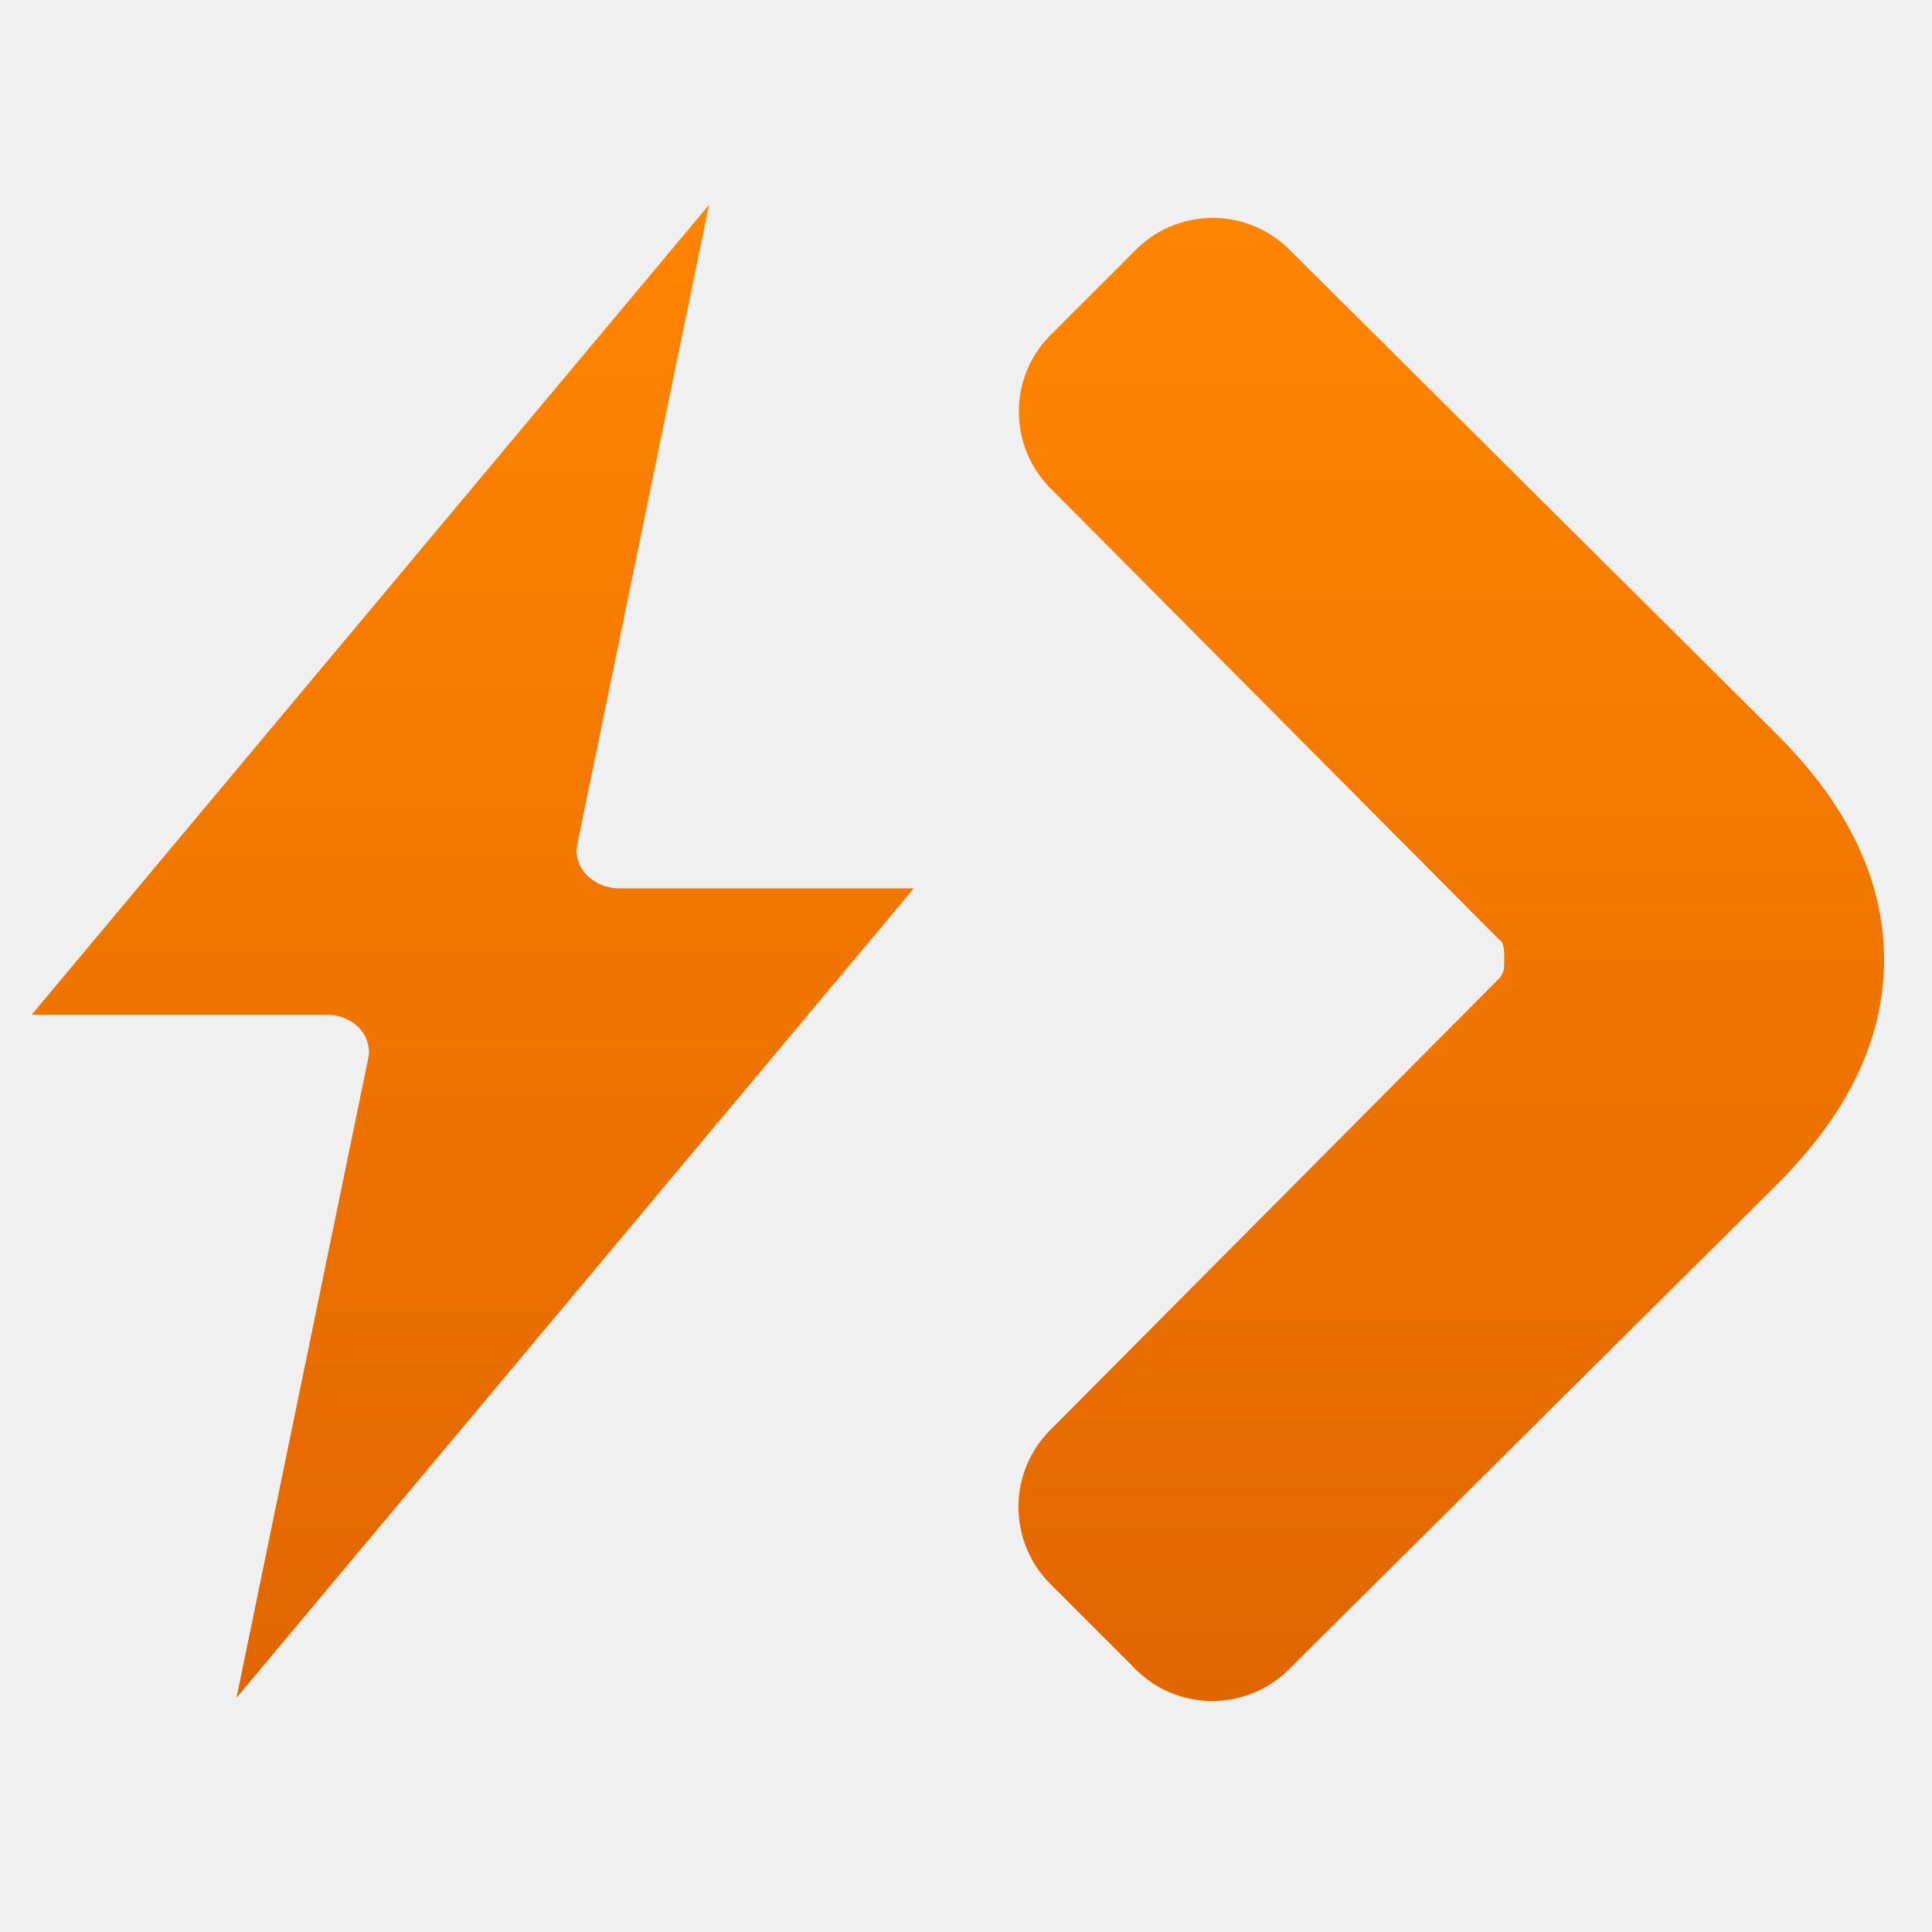
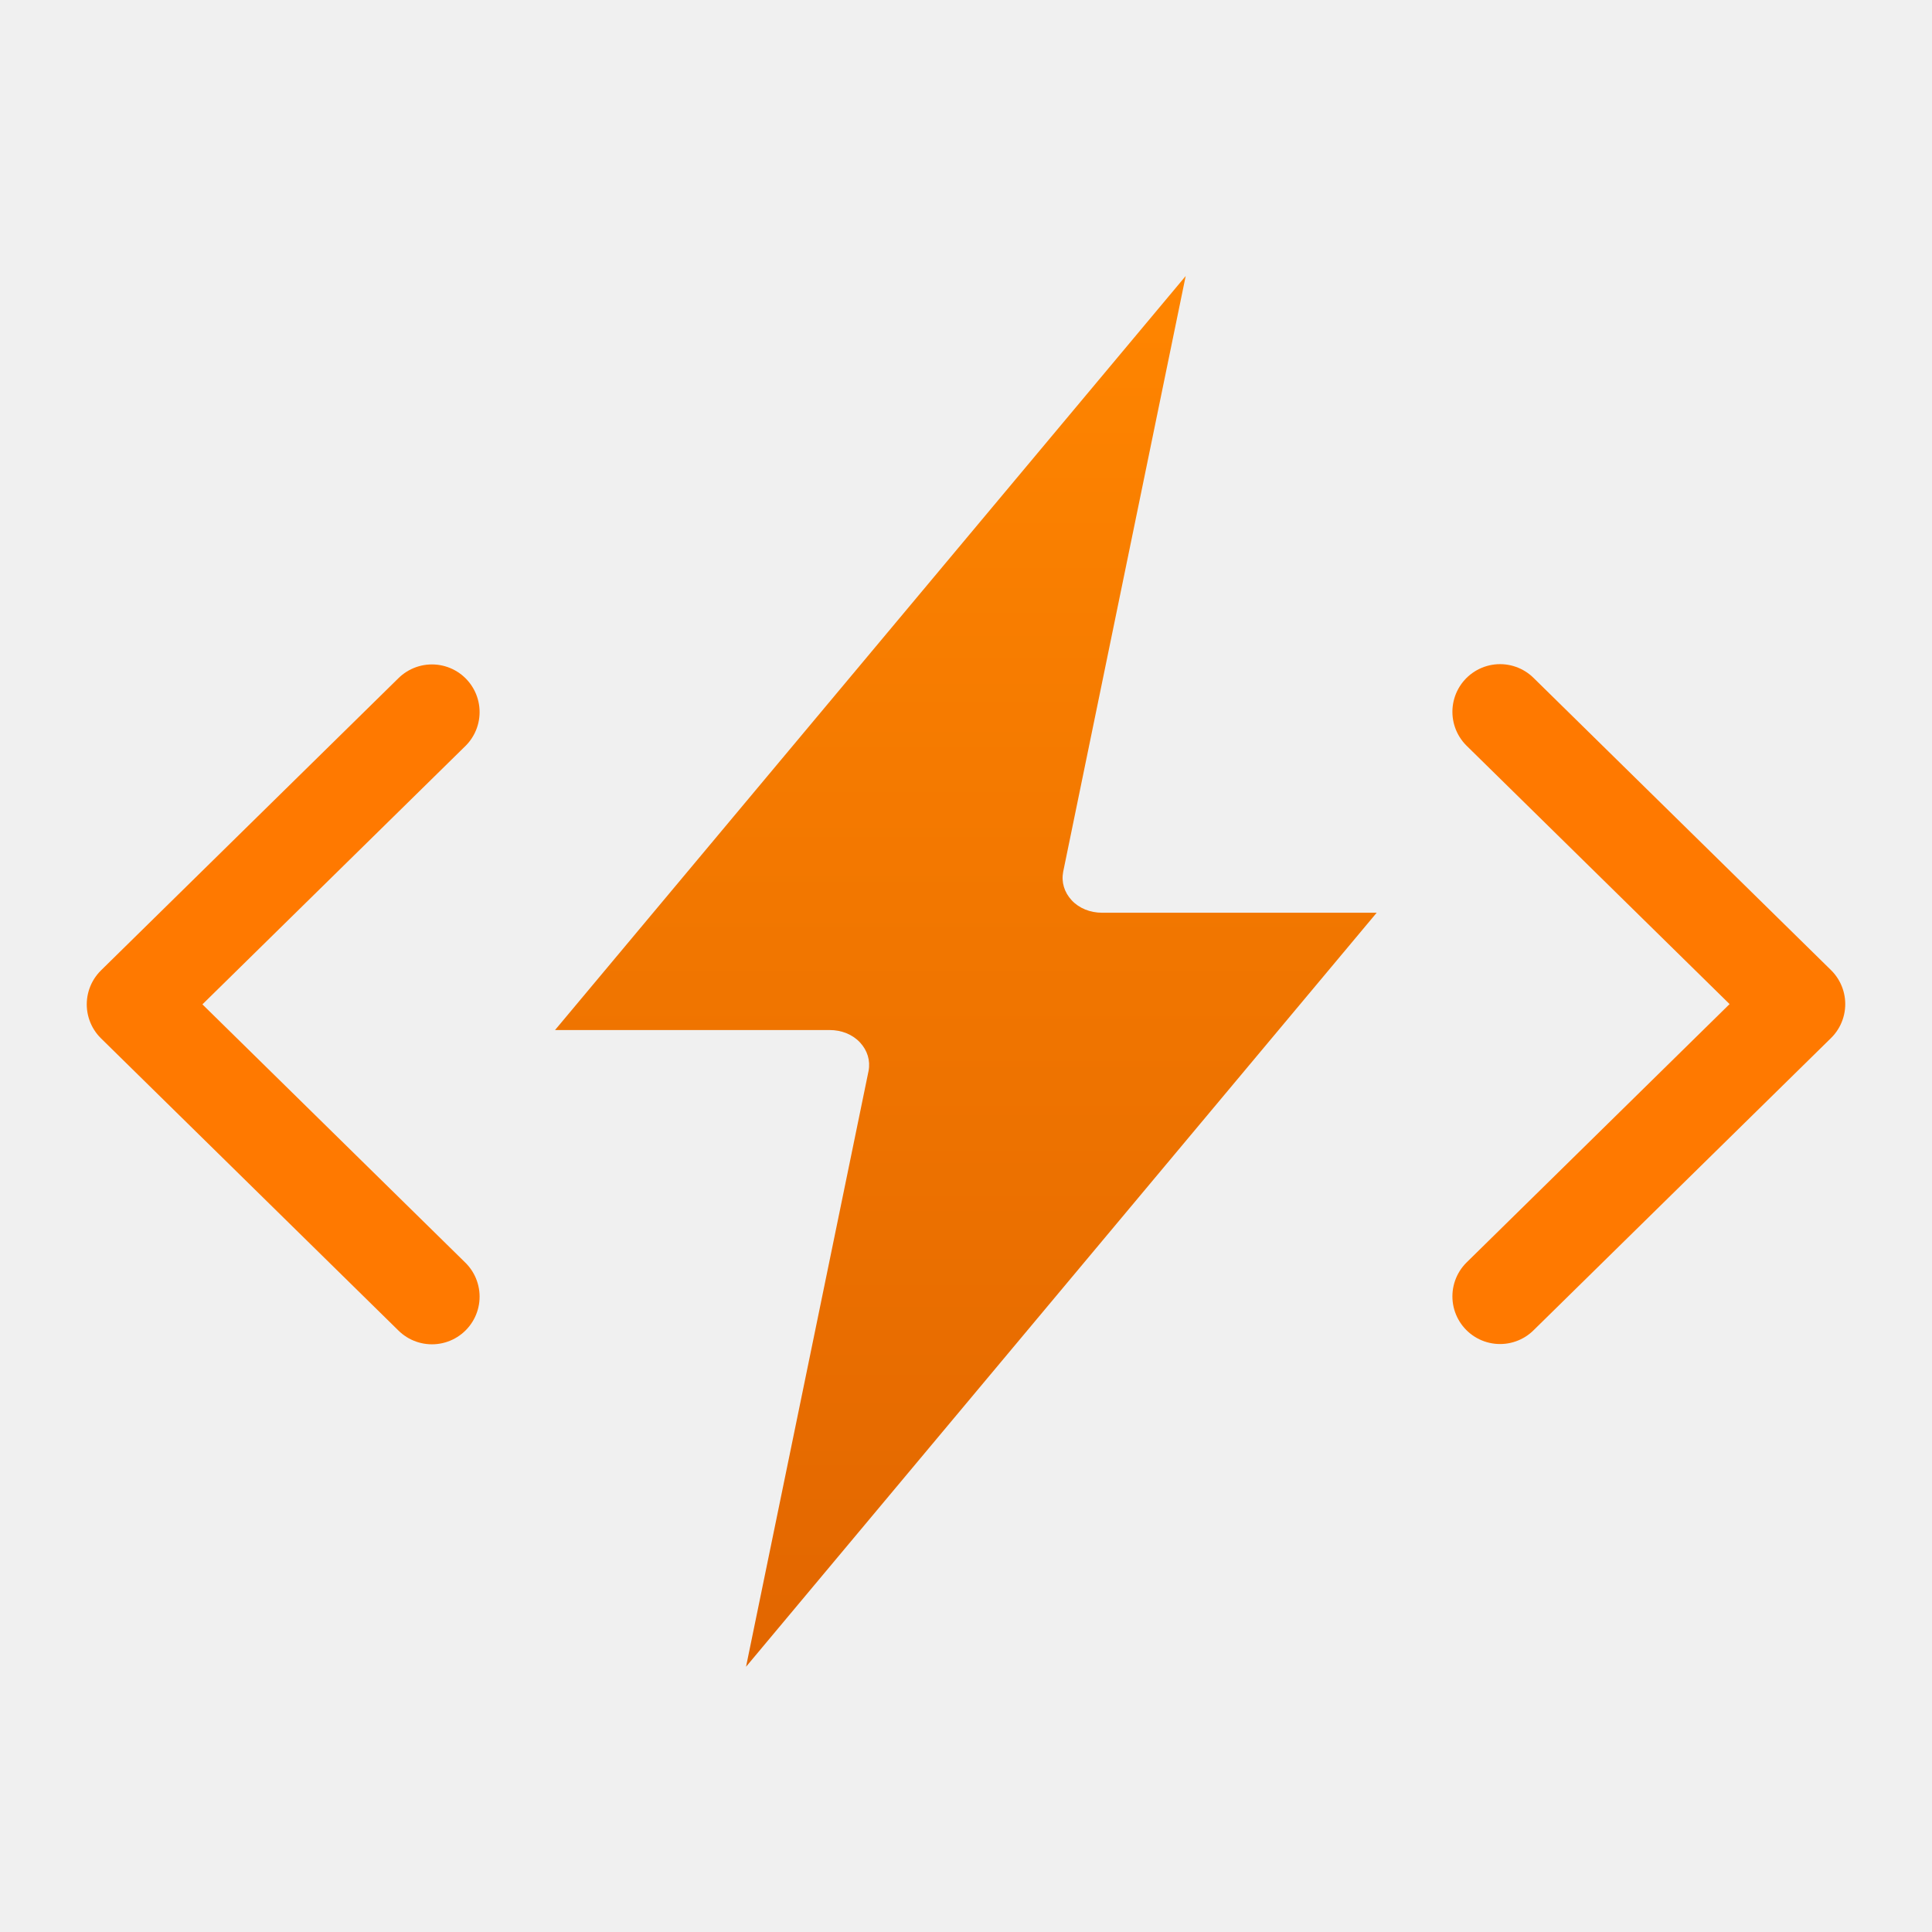
- <svg xmlns="http://www.w3.org/2000/svg" version="1.1" id="Layer_1" x="0px" y="0px" viewBox="0 0 500 500" style="enable-background:new 0 0 500 500;" xml:space="preserve">
+ <svg xmlns="http://www.w3.org/2000/svg" version="1.1" x="0px" y="0px" viewBox="4489 7.4 700 700" style="enable-background:new 4489 7.4 700 700;" xml:space="preserve">
  <style type="text/css">
	.st0{fill:url(#SVGID_1_);}
- 	.st1{fill:url(#SVGID_2_);}
+ 	.st1{fill:#282828;}
+ 	.st2{fill:url(#SVGID_00000124839941903993899180000008343254042485219994_);}
+ 	.st3{fill:#FFFFFF;}
+ 	.st4{fill:url(#SVGID_00000024710368204647200770000006750469338201846710_);}
+ 	.st5{fill:url(#SVGID_00000173142278322765621190000017378542563920787590_);}
+ 	.st6{fill:url(#SVGID_00000172409273029605036420000017786030490364912809_);}
+ 	.st7{fill:none;stroke:#FF7900;stroke-width:34.534;stroke-linecap:round;stroke-linejoin:round;stroke-miterlimit:10;}
+ 	.st8{fill:url(#SVGID_00000142889443676259704150000017691969757963818168_);}
+ 	.st9{fill:url(#SVGID_00000176725805985003724490000017720338894877928071_);}
+ 	.st10{fill:#FFFFFF;stroke:#000000;stroke-width:3;stroke-miterlimit:10;}
</style>
-   <g>
-     <linearGradient id="SVGID_1_" gradientUnits="userSpaceOnUse" x1="375.589" y1="445.608" x2="375.589" y2="61.778" gradientTransform="matrix(1 0 0 -1 0 502)">
-       <stop offset="0" style="stop-color:#FF8500" />
-       <stop offset="1" style="stop-color:#E26600" />
+   <g id="Layer_2">
+     <linearGradient id="SVGID_1_" gradientUnits="userSpaceOnUse" x1="2868.12" y1="83.156" x2="2865.888" y2="684.607">
+       <stop offset="0" style="stop-color:#333333" />
+       <stop offset="1" style="stop-color:#000000" />
    </linearGradient>
-     <path class="st0" d="M459.9,306.5l-125.8,125c-10.7,11.2-28.5,11.7-39.7,1c-0.3-0.3-0.7-0.6-1-1l-21.1-21.1   c-11.2-10.7-11.7-28.5-1-39.8c0.3-0.3,0.6-0.7,1-1l115.6-116.3c1.4-1.4,1.4-2.9,1.4-5.1c0-2.2,0-4.4-1.4-5.1L272.4,126.9   c-11.2-10.7-11.7-28.5-1-39.7c0.3-0.3,0.6-0.7,1-1l21.1-21.1c10.7-11.2,28.5-11.7,39.8-0.9c0.3,0.3,0.6,0.6,0.9,0.9L460,190.2   c13.1,13.1,27.6,32.7,27.6,58.2S473,293.4,459.9,306.5z" />
-   </g>
-   <g>
+     <rect x="2515.2" y="7.4" class="st0" width="703.8" height="703.8" />
+     <rect x="3452" y="7.4" class="st1" width="699.4" height="699.4" />
+     <linearGradient id="SVGID_00000137850430847560921530000017604737840107224245_" gradientUnits="userSpaceOnUse" x1="1547.095" y1="-397.229" x2="4152.021" y2="-397.229">
+       <stop offset="0" style="stop-color:#000000" />
+       <stop offset="3.315305e-02" style="stop-color:#000000" />
+       <stop offset="1" style="stop-color:#000000" />
+     </linearGradient>
+     <rect x="1547.1" y="-749.1" style="fill:url(#SVGID_00000137850430847560921530000017604737840107224245_);" width="2604.9" height="703.8" />
    <g>
-       <linearGradient id="SVGID_2_" gradientUnits="userSpaceOnUse" x1="122.35" y1="449" x2="122.35" y2="62.6" gradientTransform="matrix(1 0 0 -1 0 502)">
+       <path class="st3" d="M6029.2,588.6c-10,0-19.4-3.8-26.6-10.6c-0.4-0.4-0.9-0.9-1.3-1.3l-24.8-24.8c-7.4-7.1-11.7-16.7-11.9-27    c-0.3-10.3,3.5-20.1,10.6-27.6c0.4-0.4,0.8-0.9,1.3-1.3c0,0,136.3-137.1,136.3-137.1c0.1-0.4,0.1-1.3,0.1-2.1c0-0.6,0-1.5,0-2.1    c0,0-136.2-137.1-136.2-137.1c-7.4-7.1-11.7-16.7-11.9-27c-0.3-10.3,3.5-20.1,10.6-27.6c0.4-0.4,0.9-0.9,1.3-1.3l24.8-24.8    c7.4-7.7,17.3-11.9,27.9-11.9c10,0,19.4,3.8,26.7,10.7c0.4,0.4,0.8,0.8,1.2,1.2l148.3,147.4c22.7,22.7,34.2,47.1,34.2,72.5    c0,25.4-11.5,49.7-34.3,72.4l-148.3,147.4C6049.7,584.4,6039.8,588.6,6029.2,588.6z" />
+       <path d="M6029.2,130.5c8.2,0,16.5,3,22.9,9.2c0.4,0.4,0.8,0.7,1.1,1.1l148.4,147.5c15.4,15.4,32.6,38.6,32.6,68.6    s-17.2,53.1-32.6,68.5l-148.4,147.5c-6.5,6.8-15.2,10.3-24,10.3c-8.2,0-16.4-3-22.8-9.1c-0.4-0.4-0.8-0.8-1.2-1.2l-24.9-24.8    c-13.3-12.6-13.8-33.6-1.1-46.9c0.4-0.4,0.8-0.8,1.1-1.1l136.3-137.2c1.7-1.7,1.7-3.4,1.7-6c0-2.6,0-5.1-1.7-6l-136.2-137.1    c-13.3-12.6-13.8-33.6-1.2-46.8c0.4-0.4,0.8-0.8,1.2-1.2l24.9-24.9C6011.8,134,6020.5,130.5,6029.2,130.5 M6029.2,119.5v11V119.5    C6029.2,119.5,6029.2,119.5,6029.2,119.5c-12.2,0-23.5,4.8-31.9,13.6l-24.7,24.7c-0.5,0.5-1,1-1.4,1.4    c-16.7,17.6-16.1,45.5,1.4,62.3L6107,356.8l-134.4,135.3c-0.5,0.5-1,0.9-1.4,1.4c-8.1,8.5-12.4,19.7-12.2,31.5    c0.3,11.7,5.1,22.7,13.6,30.8l24.7,24.7c0.5,0.5,1,1,1.4,1.4c8.2,7.8,19,12.2,30.4,12.2c12,0,23.6-5,31.9-13.6l148.3-147.3    c23.8-23.8,35.9-49.5,35.9-76.4c0-26.9-12-52.6-35.8-76.3l-148.3-147.4c-0.4-0.5-0.9-0.9-1.4-1.4    C6051.5,123.8,6040.6,119.5,6029.2,119.5L6029.2,119.5z" />
+     </g>
+     <g>
+       <g>
+         <path class="st3" d="M5731.5,587.5c-0.8,0-1.6-0.2-2.4-0.5c-2.3-1.1-3.5-3.6-3-6.1l40.2-195.1c0.3-1.6-0.2-3.1-1.4-4.5     c-1.4-1.4-3.6-2.3-5.9-2.3H5669c-2.1,0-4.1-1.2-5-3.2c-0.9-1.9-0.6-4.2,0.8-5.9l206.6-247c1.1-1.3,2.6-2,4.2-2     c0.8,0,1.6,0.2,2.4,0.5c2.3,1.1,3.5,3.6,3,6.1l-40.2,195.2c-0.3,1.6,0.2,3.1,1.4,4.4c1.4,1.5,3.6,2.4,5.9,2.4h89.9     c2.1,0,4.1,1.2,5,3.2c0.9,1.9,0.6,4.2-0.8,5.9l-206.6,247C5734.6,586.8,5733.1,587.5,5731.5,587.5z" />
+         <path d="M5875.6,126.5l-40.2,195.2c-0.7,3.3,0.4,6.7,2.8,9.3c2.5,2.6,6.1,4.1,9.9,4.1h89.9l-206.6,247l40.2-195.1     c0.7-3.3-0.4-6.7-2.8-9.3c-2.5-2.6-6.1-4.1-9.9-4.1H5669L5875.6,126.5 M5875.6,115.5c-3.2,0-6.3,1.4-8.4,3.9l-206.6,247     c-2.7,3.3-3.3,7.8-1.5,11.7c1.8,3.9,5.7,6.3,10,6.3h89.9c0.9,0,1.6,0.3,1.9,0.6l-40.1,194.7c-1,4.9,1.5,9.9,6,12.1     c1.5,0.7,3.2,1.1,4.8,1.1c3.2,0,6.3-1.4,8.4-3.9l206.6-247c2.7-3.3,3.3-7.8,1.5-11.7c-1.8-3.9-5.7-6.3-10-6.3h-89.9     c-0.8,0-1.5-0.3-1.9-0.6l40.1-194.7c1-4.9-1.5-9.9-6-12.1C5878.8,115.9,5877.2,115.5,5875.6,115.5L5875.6,115.5z" />
+       </g>
+     </g>
+     <g>
+       <path class="st3" d="M1813.2-1957.3c-5.5,0-10.8-2.1-14.8-5.9c-0.3-0.2-0.5-0.5-0.8-0.8l-13.8-13.7c-8.5-8.1-8.9-21.7-0.7-30.3    c0.2-0.3,0.5-0.5,0.7-0.7l75.7-76.1c0.1-0.1,0.1-0.7,0.1-1.2c0-0.3,0-0.8,0-1.1c0,0-75.7-76.2-75.7-76.2    c-8.5-8.1-8.8-21.7-0.7-30.3c0.2-0.3,0.5-0.5,0.8-0.8l13.8-13.8c4-4.2,9.6-6.6,15.5-6.6c5.5,0,10.8,2.1,14.8,5.9    c0.2,0.2,0.5,0.5,0.7,0.7l82.4,81.9c12.6,12.6,19,26.1,19,40.3c0,14.1-6.4,27.6-19,40.2l-82.4,81.9    C1824.6-1959.7,1819.1-1957.3,1813.2-1957.3z" />
+       <path d="M1813.2-2211.8c4.6,0,9.1,1.7,12.7,5.1c0.2,0.2,0.4,0.4,0.6,0.6l82.4,81.9c8.6,8.6,18.1,21.4,18.1,38.1    c0,16.7-9.6,29.5-18.1,38.1l-82.4,81.9c-3.6,3.8-8.5,5.7-13.3,5.7c-4.6,0-9.1-1.7-12.7-5.1c-0.2-0.2-0.4-0.4-0.6-0.6l-13.8-13.8    c-7.4-7-7.7-18.7-0.6-26c0.2-0.2,0.4-0.4,0.6-0.6l75.7-76.2c0.9-0.9,0.9-1.9,0.9-3.3c0-1.4,0-2.9-0.9-3.3l-75.7-76.2    c-7.4-7-7.7-18.7-0.6-26c0.2-0.2,0.4-0.4,0.6-0.6l13.8-13.8C1803.5-2209.9,1808.4-2211.8,1813.2-2211.8 M1813.2-2217.9    C1813.2-2217.9,1813.2-2217.9,1813.2-2217.9c-6.8,0-13,2.7-17.7,7.5l-13.7,13.7c-0.3,0.3-0.5,0.5-0.8,0.8    c-4.5,4.7-6.9,11-6.7,17.5c0.2,6.5,2.8,12.6,7.5,17.1l74.7,75.2l-74.7,75.2c-0.3,0.3-0.5,0.5-0.8,0.8c-9.3,9.8-8.9,25.3,0.8,34.6    l13.7,13.7c0.3,0.3,0.5,0.5,0.8,0.8c4.6,4.4,10.6,6.8,16.9,6.8c6.7,0,13.1-2.8,17.7-7.5l82.4-81.9c13.2-13.2,19.9-27.5,19.9-42.4    c0-15-6.7-29.2-19.9-42.4l-82.4-81.9c-0.2-0.3-0.5-0.5-0.8-0.8C1825.6-2215.5,1819.6-2217.9,1813.2-2217.9L1813.2-2217.9z" />
+     </g>
+     <g>
+       <g>
+         <path class="st3" d="M1647.8-1957.9c-0.4,0-0.9-0.1-1.3-0.3c-1.3-0.6-1.9-2-1.7-3.4l22.3-108.4c0.2-0.9-0.1-1.7-0.8-2.5     c-0.8-0.8-2-1.3-3.3-1.3h-49.9c-1.2,0-2.3-0.7-2.8-1.8c-0.5-1.1-0.3-2.3,0.4-3.3l114.8-137.2c0.6-0.7,1.5-1.1,2.3-1.1     c0.4,0,0.9,0.1,1.3,0.3c1.3,0.6,1.9,2,1.7,3.4l-22.3,108.4c-0.2,0.9,0.1,1.7,0.8,2.5c0.8,0.8,2,1.3,3.3,1.3h49.9     c1.2,0,2.3,0.7,2.8,1.8c0.5,1.1,0.3,2.3-0.4,3.3L1650.1-1959C1649.6-1958.3,1648.7-1957.9,1647.8-1957.9z" />
+         <path d="M1727.9-2214l-22.3,108.4c-0.4,1.8,0.2,3.7,1.6,5.2c1.4,1.4,3.4,2.3,5.5,2.3h49.9l-114.8,137.2l22.3-108.4     c0.4-1.8-0.2-3.7-1.6-5.2c-1.4-1.4-3.4-2.3-5.5-2.3h-49.9L1727.9-2214 M1727.9-2220.1c-1.8,0-3.5,0.8-4.7,2.2l-114.8,137.2     c-1.5,1.8-1.9,4.4-0.8,6.5c1,2.2,3.2,3.5,5.5,3.5h49.9c0.5,0,0.9,0.2,1,0.3l-22.3,108.2c-0.6,2.7,0.8,5.5,3.3,6.7     c0.8,0.4,1.8,0.6,2.7,0.6c1.8,0,3.5-0.8,4.7-2.2l114.8-137.2c1.5-1.8,1.9-4.4,0.8-6.5c-1-2.2-3.2-3.5-5.5-3.5h-49.9     c-0.5,0-0.9-0.2-1-0.3l22.3-108.2c0.6-2.7-0.8-5.5-3.3-6.7C1729.7-2219.9,1728.8-2220.1,1727.9-2220.1L1727.9-2220.1z" />
+       </g>
+     </g>
+     <g>
+       <path class="st3" d="M1836.7-1522.9c-5.5,0-10.8-2.1-14.8-5.9c-0.3-0.2-0.5-0.5-0.8-0.8l-13.8-13.7c-8.5-8.1-8.9-21.7-0.7-30.3    c0.2-0.3,0.5-0.5,0.7-0.7l75.7-76.1c0.1-0.1,0.1-0.7,0.1-1.2c0-0.3,0-0.8,0-1.1c0,0-75.7-76.2-75.7-76.2    c-8.5-8.1-8.8-21.7-0.7-30.3c0.2-0.3,0.5-0.5,0.8-0.8l13.8-13.8c4-4.2,9.6-6.6,15.5-6.6c5.5,0,10.8,2.1,14.8,5.9    c0.2,0.2,0.5,0.5,0.7,0.7l82.4,81.9c12.6,12.6,19,26.1,19,40.3c0,14.1-6.4,27.6-19,40.2l-82.4,81.9    C1848.1-1525.3,1842.6-1522.9,1836.7-1522.9z" />
+       <path d="M1836.7-1777.4c4.6,0,9.1,1.7,12.7,5.1c0.2,0.2,0.4,0.4,0.6,0.6l82.4,81.9c8.6,8.6,18.1,21.4,18.1,38.1    c0,16.7-9.6,29.5-18.1,38.1l-82.4,81.9c-3.6,3.8-8.5,5.7-13.3,5.7c-4.6,0-9.1-1.7-12.7-5.1c-0.2-0.2-0.4-0.4-0.6-0.6l-13.8-13.8    c-7.4-7-7.7-18.7-0.6-26c0.2-0.2,0.4-0.4,0.6-0.6l75.7-76.2c0.9-0.9,0.9-1.9,0.9-3.3c0-1.4,0-2.9-0.9-3.3l-75.7-76.2    c-7.4-7-7.7-18.7-0.6-26c0.2-0.2,0.4-0.4,0.6-0.6l13.8-13.8C1827-1775.5,1831.9-1777.4,1836.7-1777.4 M1836.7-1783.5    C1836.7-1783.5,1836.7-1783.5,1836.7-1783.5c-6.8,0-13,2.7-17.7,7.5l-13.7,13.7c-0.3,0.3-0.5,0.5-0.8,0.8    c-4.5,4.7-6.9,11-6.7,17.5c0.2,6.5,2.8,12.6,7.5,17.1l74.7,75.2l-74.7,75.2c-0.3,0.3-0.5,0.5-0.8,0.8c-9.3,9.8-8.9,25.3,0.8,34.6    l13.7,13.7c0.3,0.3,0.5,0.5,0.8,0.8c4.6,4.4,10.6,6.8,16.9,6.8c6.7,0,13.1-2.8,17.7-7.5l82.4-81.9c13.2-13.2,19.9-27.5,19.9-42.4    c0-15-6.7-29.2-19.9-42.4l-82.4-81.9c-0.2-0.3-0.5-0.5-0.8-0.8C1849.1-1781.1,1843-1783.5,1836.7-1783.5L1836.7-1783.5z" />
+     </g>
+     <g>
+       <g>
+         <path class="st3" d="M1671.3-1523.5c-0.4,0-0.9-0.1-1.3-0.3c-1.3-0.6-1.9-2-1.7-3.4l22.3-108.4c0.2-0.9-0.1-1.7-0.8-2.5     c-0.8-0.8-2-1.3-3.3-1.3h-49.9c-1.2,0-2.3-0.7-2.8-1.8c-0.5-1.1-0.3-2.3,0.4-3.3l114.8-137.2c0.6-0.7,1.5-1.1,2.3-1.1     c0.4,0,0.9,0.1,1.3,0.3c1.3,0.6,1.9,2,1.7,3.4l-22.3,108.4c-0.2,0.9,0.1,1.7,0.8,2.5c0.8,0.8,2,1.3,3.3,1.3h49.9     c1.2,0,2.3,0.7,2.8,1.8c0.5,1.1,0.3,2.3-0.4,3.3l-114.8,137.2C1673-1523.9,1672.2-1523.5,1671.3-1523.5z" />
+         <path d="M1751.3-1779.6l-22.3,108.4c-0.4,1.8,0.2,3.7,1.6,5.2c1.4,1.4,3.4,2.3,5.5,2.3h49.9l-114.8,137.2l22.3-108.4     c0.4-1.8-0.2-3.7-1.6-5.2c-1.4-1.4-3.4-2.3-5.5-2.3h-49.9L1751.3-1779.6 M1751.4-1785.7c-1.8,0-3.5,0.8-4.7,2.2l-114.8,137.2     c-1.5,1.8-1.9,4.4-0.8,6.5c1,2.2,3.2,3.5,5.5,3.5h49.9c0.5,0,0.9,0.2,1,0.3l-22.3,108.2c-0.6,2.7,0.8,5.5,3.3,6.7     c0.8,0.4,1.8,0.6,2.7,0.6c1.8,0,3.5-0.8,4.7-2.2l114.8-137.2c1.5-1.8,1.9-4.4,0.8-6.5s-3.2-3.5-5.5-3.5h-49.9     c-0.5,0-0.9-0.2-1-0.3l22.3-108.2c0.6-2.7-0.8-5.5-3.3-6.7C1753.2-1785.5,1752.2-1785.7,1751.4-1785.7L1751.4-1785.7z" />
+       </g>
+     </g>
+     <g>
+       <path class="st3" d="M2100.1-360.7l-141.7,140.9c-12,12.7-32.1,13.2-44.7,1.1c-0.4-0.4-0.7-0.7-1.1-1.1l-23.8-23.7    c-12.7-12.1-13.2-32.1-1.1-44.8c0.4-0.4,0.7-0.7,1.1-1.1l130.2-131c1.6-1.6,1.6-3.3,1.6-5.7c0-2.4,0-4.9-1.6-5.7l-130.1-131    c-12.7-12-13.2-32.1-1.1-44.7c0.4-0.4,0.7-0.7,1.1-1.1l23.8-23.8c12.1-12.7,32.1-13.1,44.8-1.1c0.4,0.3,0.7,0.7,1.1,1.1    l141.7,140.9c14.7,14.7,31.1,36.9,31.1,65.5C2131.3-397.5,2114.8-375.4,2100.1-360.7z" />
+     </g>
+     <g>
+       <g>
+         <path class="st3" d="M1689.4-397.4c0.6-3.2-0.3-6.4-2.7-8.9c-2.3-2.5-5.8-3.9-9.5-3.9h-85.9l197.4-236l-38.4,186.4     c-0.6,3.2,0.3,6.4,2.7,8.9c2.3,2.5,5.8,3.9,9.5,3.9h85.9L1651-211L1689.4-397.4z" />
+       </g>
+     </g>
+     <g>
+       <g>
+         <linearGradient id="SVGID_00000101809714896593852140000015295624549600722092_" gradientUnits="userSpaceOnUse" x1="3804.021" y1="92.41" x2="3804.021" y2="596.272">
+           <stop offset="0" style="stop-color:#FF8500" />
+           <stop offset="1" style="stop-color:#E26600" />
+         </linearGradient>
+         <path style="fill:url(#SVGID_00000101809714896593852140000015295624549600722092_);" d="M3768.8,380.4c0.7-3.7-0.4-7.4-3.1-10.3     c-2.7-2.9-6.7-4.5-11-4.5h-99.5l228.5-273.2l-44.4,215.9c-0.7,3.7,0.4,7.4,3.1,10.3c2.7,2.9,6.7,4.5,11,4.5h99.5l-228.5,273.2     L3768.8,380.4z" />
+       </g>
+     </g>
+     <g>
+       <path d="M2127.1,427.3l-148.4,147.5c-12.6,13.3-33.6,13.8-46.8,1.2c-0.4-0.4-0.8-0.8-1.2-1.2l-24.9-24.8    c-13.3-12.6-13.8-33.6-1.1-46.9c0.4-0.4,0.8-0.8,1.1-1.1l136.3-137.2c1.7-1.7,1.7-3.4,1.7-6s0-5.1-1.7-6L1906,215.6    c-13.3-12.6-13.8-33.6-1.2-46.8c0.4-0.4,0.8-0.8,1.2-1.2l24.9-24.9c12.6-13.3,33.6-13.8,46.9-1.1c0.4,0.4,0.8,0.7,1.1,1.1    l148.4,147.5c15.4,15.4,32.6,38.6,32.6,68.6C2159.8,388.8,2142.6,411.9,2127.1,427.3z" />
+     </g>
+     <g>
+       <g>
+         <path d="M1697.2,388.9c0.7-3.3-0.4-6.7-2.8-9.3c-2.5-2.6-6.1-4.1-9.9-4.1h-89.9l206.6-247L1761,323.7c-0.7,3.3,0.4,6.7,2.8,9.3     c2.5,2.6,6.1,4.1,9.9,4.1h89.9l-206.6,247L1697.2,388.9z" />
+       </g>
+     </g>
+     <rect x="1547.1" y="866.4" class="st1" width="2928.5" height="699.4" />
+     <g>
+       <linearGradient id="SVGID_00000076568918141318594790000005182894476642817199_" gradientUnits="userSpaceOnUse" x1="6925.617" y1="120.044" x2="6925.617" y2="572.623">
        <stop offset="0" style="stop-color:#FF8500" />
        <stop offset="1" style="stop-color:#E26600" />
      </linearGradient>
-       <path class="st1" d="M95.3,273.9c0.6-2.8-0.3-5.7-2.4-7.9s-5.2-3.4-8.4-3.4H8.2L183.5,53l-34.1,165.5c-0.6,2.8,0.3,5.7,2.4,7.9    s5.2,3.5,8.4,3.5h76.3L61.2,439.4L95.3,273.9z" />
+       <path style="fill:url(#SVGID_00000076568918141318594790000005182894476642817199_);" d="M7025.1,414.9l-148.4,147.5    c-12.6,13.3-33.6,13.8-46.8,1.2c-0.4-0.4-0.8-0.8-1.2-1.2l-24.9-24.8c-13.3-12.6-13.8-33.6-1.1-46.9c0.4-0.4,0.8-0.8,1.1-1.1    l136.3-137.2c1.7-1.7,1.7-3.4,1.7-6c0-2.6,0-5.1-1.7-6l-136.2-137.1c-13.3-12.6-13.8-33.6-1.2-46.8c0.4-0.4,0.8-0.8,1.2-1.2    l24.9-24.9c12.6-13.3,33.6-13.8,46.9-1.1c0.4,0.4,0.8,0.7,1.1,1.1l148.4,147.5c15.4,15.4,32.6,38.6,32.6,68.6    C7057.7,376.3,7040.5,399.5,7025.1,414.9z" />
+     </g>
+     <g>
+       <g>
+         <linearGradient id="SVGID_00000124862558643643317480000014223146462738354869_" gradientUnits="userSpaceOnUse" x1="6627.055" y1="116.059" x2="6627.055" y2="571.563">
+           <stop offset="0" style="stop-color:#FF8500" />
+           <stop offset="1" style="stop-color:#E26600" />
+         </linearGradient>
+         <path style="fill:url(#SVGID_00000124862558643643317480000014223146462738354869_);" d="M6595.2,376.4c0.7-3.3-0.4-6.7-2.8-9.3     c-2.5-2.6-6.1-4.1-9.9-4.1h-89.9l206.6-247l-40.2,195.2c-0.7,3.3,0.4,6.7,2.8,9.3c2.5,2.6,6.1,4.1,9.9,4.1h89.9l-206.6,247     L6595.2,376.4z" />
+       </g>
+     </g>
+     <polyline class="st7" points="3997.6,250.3 4105.3,356.2 3997.6,462.1  " />
+     <polyline class="st7" points="3610.5,462.2 3502.8,356.3 3610.5,250.4  " />
+     <g>
+       <g>
+         <g>
+           <linearGradient id="SVGID_00000022547160289591540210000012334495900632860067_" gradientUnits="userSpaceOnUse" x1="1967.091" y1="941.871" x2="1967.091" y2="1445.734">
+             <stop offset="0" style="stop-color:#FF8500" />
+             <stop offset="1" style="stop-color:#E26600" />
+           </linearGradient>
+           <path style="fill:url(#SVGID_00000022547160289591540210000012334495900632860067_);" d="M1931.8,1229.9      c0.7-3.7-0.4-7.4-3.1-10.3c-2.7-2.9-6.7-4.5-11-4.5h-99.5l228.5-273.2l-44.4,215.9c-0.7,3.7,0.4,7.4,3.1,10.3      c2.7,2.9,6.7,4.5,11,4.5h99.5l-228.5,273.2L1931.8,1229.9z" />
+         </g>
+       </g>
+       <polyline class="st7" points="2160.6,1099.8 2268.4,1205.6 2160.6,1311.6   " />
+       <polyline class="st7" points="1773.6,1311.6 1665.8,1205.8 1773.6,1099.8   " />
+     </g>
+     <g>
+       <g>
+         <linearGradient id="SVGID_00000028304219430856824280000010931603576324027571_" gradientUnits="userSpaceOnUse" x1="4839" y1="107.423" x2="4839" y2="611.285">
+           <stop offset="0" style="stop-color:#FF8500" />
+           <stop offset="1" style="stop-color:#E26600" />
+         </linearGradient>
+         <path style="fill:url(#SVGID_00000028304219430856824280000010931603576324027571_);" d="M4803.7,395.4c0.7-3.7-0.4-7.4-3.1-10.3     c-2.7-2.9-6.7-4.5-11-4.5h-99.5l228.5-273.2l-44.4,215.9c-0.7,3.7,0.4,7.4,3.1,10.3s6.7,4.5,11,4.5h99.5l-228.5,273.2     L4803.7,395.4z" />
+       </g>
+     </g>
+     <polyline class="st7" points="5032.5,265.3 5140.3,371.2 5032.5,477.1  " />
+     <polyline class="st7" points="4645.5,477.2 4537.7,371.3 4645.5,265.4  " />
+   </g>
+   <g id="Layer_1">
+     <path class="st10" d="M2696.9,496.6c-8.1,8.5-21.5,8.8-30,0.7c-0.3-0.2-0.5-0.5-0.7-0.7l-94.9-94.5c-9.9-9.9-20.9-24.7-20.9-43.9   s11-34,20.9-43.9l94.9-94.4c8.1-8.5,21.5-8.8,30-0.7c0.2,0.2,0.5,0.5,0.7,0.7l15.9,15.9c8.5,8.1,8.8,21.5,0.7,30   c-0.2,0.3-0.5,0.5-0.7,0.7l-87.3,87.8c-0.8,1.1-1.2,2.5-1.1,3.8c0,1.3,0.4,2.7,1.1,3.8l87.3,87.8c8.5,8.1,8.8,21.5,0.7,30   c-0.2,0.3-0.5,0.5-0.7,0.7L2696.9,496.6z" />
+     <path class="st10" d="M2978.5,200.7L2791.9,524c-7.1,12.6-15.4,19.2-27.4,19.2h-20.3c-8.2,0-14.8-6.6-14.8-15.4   c-0.1-4.3,1-8.5,3.3-12.1l185-321.1c7.1-12.6,15.4-19.2,27.4-19.2h20.3c8.8,0,15.9,6,15.9,14.8   C2981.3,194,2980.4,197.6,2978.5,200.7z" />
+     <path class="st10" d="M3166.7,402.2l-95,94.4c-8.1,8.5-21.5,8.8-30,0.7c-0.3-0.2-0.5-0.5-0.7-0.7l-15.9-15.9   c-8.5-8.1-8.8-21.5-0.7-30c0.2-0.3,0.5-0.5,0.7-0.7l87.3-87.8c1.1-1.1,1.1-2.2,1.1-3.8c0-1.6,0-3.3-1.1-3.8l-87.2-87.8   c-8.5-8.1-8.8-21.5-0.7-30c0.2-0.3,0.5-0.5,0.7-0.7L3041,220c8.1-8.5,21.5-8.8,30-0.7c0.2,0.2,0.5,0.5,0.7,0.7l95,94.4   c9.9,9.9,20.9,24.7,20.9,43.9C3187.6,377.5,3176.6,392.3,3166.7,402.2z" />
+     <rect x="2065.5" y="-1345.2" style="fill:none;" width="2556.3" height="375.3" />
+     <text transform="matrix(1 0 0 1 2065.535 -1128.153)" class="st3" style="font-family:'TetraITCStd-Light'; font-size:324px;">RapDv</text>
+     <path class="st10" d="M1684.9-1124.9c-5.5,5.8-14.8,6.1-20.6,0.5c-0.2-0.2-0.3-0.3-0.5-0.5l-65.2-64.8   c-6.8-6.8-14.3-16.9-14.3-30.1c0-13.2,7.5-23.3,14.3-30.1l65.2-64.8c5.6-5.8,14.8-6,20.6-0.5c0.2,0.2,0.3,0.3,0.5,0.5l10.9,10.9   c5.8,5.5,6.1,14.8,0.5,20.6c-0.2,0.2-0.3,0.3-0.5,0.5l-59.9,60.3c-0.5,0.8-0.8,1.7-0.8,2.6c0,0.9,0.3,1.8,0.8,2.6l59.9,60.3   c5.8,5.5,6.1,14.8,0.5,20.6c-0.2,0.2-0.3,0.3-0.5,0.5L1684.9-1124.9z" />
+     <path class="st10" d="M1878.1-1327.9l-128.1,221.9c-4.9,8.6-10.6,13.2-18.8,13.2h-13.9c-5.6,0-10.2-4.5-10.2-10.5   c-0.1-2.9,0.7-5.8,2.3-8.3l127-220.3c4.9-8.7,10.5-13.2,18.8-13.2h13.9c6,0,10.9,4.1,10.9,10.2   C1880.1-1332.5,1879.4-1330.1,1878.1-1327.9z" />
+     <path class="st10" d="M2007.3-1189.7l-65.2,64.8c-5.5,5.8-14.8,6.1-20.6,0.5c-0.2-0.2-0.3-0.3-0.5-0.5l-10.9-10.9   c-5.8-5.5-6.1-14.8-0.5-20.6c0.2-0.2,0.3-0.3,0.5-0.5l59.9-60.3c0.7-0.7,0.7-1.5,0.7-2.6c0-1.1,0-2.3-0.7-2.6l-59.9-60.3   c-5.8-5.5-6.1-14.8-0.5-20.6c0.2-0.2,0.3-0.3,0.5-0.5l10.9-10.9c5.6-5.8,14.8-6,20.6-0.5c0.2,0.2,0.3,0.3,0.5,0.5l65.2,64.8   c6.8,6.8,14.3,17,14.3,30.1S2014.1-1196.5,2007.3-1189.7z" />
+     <rect x="2040.3" y="-2207.3" style="fill:none;" width="2556.3" height="375.3" />
+     <text transform="matrix(1 0 0 1 2040.281 -1970.784)" style="fill:#FFFFFF;stroke:#000000;stroke-width:8;stroke-miterlimit:10; font-family:'Miami'; font-size:304px; letter-spacing:6;">RapDv</text>
+     <rect x="2041.7" y="-1763" style="fill:none;" width="2556.3" height="375.3" />
+     <text transform="matrix(1 0 0 1 2041.707 -1545.904)" style="fill:#FFFFFF;stroke:#000000;stroke-width:8;stroke-miterlimit:10; font-family:'TetraITCStd-Light'; font-size:324px;">RapDv</text>
+     <g>
+       <path class="st3" d="M1811.4-2363.3c-5.5,0-10.8-2.1-14.8-5.9c-0.3-0.2-0.5-0.5-0.8-0.8l-13.8-13.7c-8.5-8.1-8.9-21.7-0.7-30.3    c0.2-0.3,0.5-0.5,0.7-0.7l75.7-76.1c0.1-0.1,0.1-0.7,0.1-1.2c0-0.3,0-0.8,0-1.1c0,0-75.7-76.2-75.7-76.2    c-8.5-8.1-8.8-21.7-0.7-30.3c0.2-0.3,0.5-0.5,0.8-0.8l13.8-13.8c4-4.2,9.6-6.6,15.5-6.6c5.5,0,10.8,2.1,14.8,5.9    c0.2,0.2,0.5,0.5,0.7,0.7l82.4,81.9c12.6,12.6,19,26.1,19,40.3c0,14.1-6.4,27.6-19,40.2l-82.4,81.9    C1822.9-2365.7,1817.4-2363.3,1811.4-2363.3z" />
+       <path d="M1811.5-2617.8c4.6,0,9.1,1.7,12.7,5.1c0.2,0.2,0.4,0.4,0.6,0.6l82.4,81.9c8.6,8.6,18.1,21.4,18.1,38.1    s-9.6,29.5-18.1,38.1l-82.4,81.9c-3.6,3.8-8.5,5.7-13.3,5.7c-4.6,0-9.1-1.7-12.7-5.1c-0.2-0.2-0.4-0.4-0.6-0.6l-13.8-13.8    c-7.4-7-7.7-18.7-0.6-26c0.2-0.2,0.4-0.4,0.6-0.6l75.7-76.2c0.9-0.9,0.9-1.9,0.9-3.3c0-1.4,0-2.9-0.9-3.3l-75.7-76.2    c-7.4-7-7.7-18.7-0.6-26c0.2-0.2,0.4-0.4,0.6-0.6l13.8-13.8C1801.8-2615.9,1806.6-2617.8,1811.5-2617.8 M1811.5-2623.9    C1811.5-2623.9,1811.5-2623.9,1811.5-2623.9c-6.8,0-13,2.7-17.7,7.5l-13.7,13.7c-0.3,0.3-0.5,0.5-0.8,0.8    c-9.3,9.8-8.9,25.3,0.8,34.6l74.7,75.2l-74.7,75.2c-0.3,0.3-0.5,0.5-0.8,0.8c-4.5,4.7-6.9,11-6.8,17.5c0.2,6.5,2.8,12.6,7.5,17.1    l13.7,13.7c0.3,0.3,0.5,0.5,0.8,0.8c4.6,4.4,10.6,6.8,16.9,6.8c6.7,0,13.1-2.8,17.7-7.5l82.4-81.9c13.2-13.2,19.9-27.5,19.9-42.4    c0-15-6.7-29.2-19.9-42.4l-82.4-81.9c-0.2-0.3-0.5-0.5-0.8-0.8C1823.8-2621.5,1817.8-2623.9,1811.5-2623.9L1811.5-2623.9z" />
+     </g>
+     <g>
+       <g>
+         <path class="st3" d="M1646-2363.9c-0.4,0-0.9-0.1-1.3-0.3c-1.3-0.6-1.9-2-1.7-3.4l22.3-108.4c0.2-0.9-0.1-1.7-0.8-2.5     c-0.8-0.8-2-1.3-3.3-1.3h-49.9c-1.2,0-2.3-0.7-2.8-1.8c-0.5-1.1-0.3-2.3,0.4-3.3l114.8-137.2c0.6-0.7,1.5-1.1,2.3-1.1     c0.4,0,0.9,0.1,1.3,0.3c1.3,0.6,1.9,2,1.7,3.4l-22.3,108.4c-0.2,0.9,0.1,1.7,0.8,2.5c0.8,0.8,2,1.3,3.3,1.3h49.9     c1.2,0,2.3,0.7,2.8,1.8c0.5,1.1,0.3,2.3-0.4,3.3L1648.4-2365C1647.8-2364.3,1646.9-2363.9,1646-2363.9z" />
+         <path d="M1726.1-2620l-22.3,108.4c-0.4,1.8,0.2,3.7,1.6,5.2c1.4,1.4,3.4,2.3,5.5,2.3h49.9L1646-2366.9l22.3-108.4     c0.4-1.8-0.2-3.7-1.6-5.2c-1.4-1.4-3.4-2.3-5.5-2.3h-49.9L1726.1-2620 M1726.1-2626.1c-1.8,0-3.5,0.8-4.7,2.2l-114.8,137.2     c-1.5,1.8-1.9,4.4-0.8,6.5c1,2.2,3.2,3.5,5.5,3.5h49.9c0.5,0,0.9,0.2,1,0.3l-22.3,108.2c-0.6,2.7,0.8,5.5,3.3,6.7     c0.8,0.4,1.8,0.6,2.7,0.6c1.8,0,3.5-0.8,4.7-2.2l114.8-137.2c1.5-1.8,1.9-4.4,0.8-6.5c-1-2.2-3.2-3.5-5.5-3.5h-49.9     c-0.5,0-0.9-0.2-1-0.3l22.3-108.2c0.6-2.7-0.8-5.5-3.3-6.7C1727.9-2625.9,1727-2626.1,1726.1-2626.1L1726.1-2626.1z" />
+       </g>
+     </g>
+     <rect x="2038.5" y="-2613.3" style="fill:none;" width="2556.3" height="375.3" />
+     <text transform="matrix(1 0 0 1 2038.516 -2395.028)" style="fill:#FFFFFF;stroke:#000000;stroke-width:8;stroke-miterlimit:10; font-family:'HemiHeadRg-BoldItalic'; font-size:304px; letter-spacing:6;">RapDv</text>
+     <g>
+       <path class="st3" d="M2670.7,1385.3l26-125c0.4-1.9,0.7-3.5,0.8-4.8c0.2-1.3,0.3-2.5,0.3-3.7c0-6-5.3-9.1-15.8-9.1h-123.9    l-30,142.6h-86l59.4-280h86l-15.8,74.1h117.7c8.3,0,13.9-1.3,16.7-4c2.8-2.6,5.2-7.9,7.1-15.8l13.6-62.2c0.4-1.9,0.7-3.6,0.8-5.1    c0.2-1.5,0.3-2.8,0.3-4c0-4.5-1.3-7.5-4-9.1c-2.6-1.5-7.2-2.3-13.6-2.3h-203.1l15.8-74.7h243.3c19.6,0,33.7,3.5,42.4,10.5    c8.7,7,13,17.6,13,32c0,3.4-0.3,7-0.8,10.7c-0.6,3.8-1.2,7.7-2,11.9l-17.5,83.2c-4.2,19.6-11.7,33.5-22.6,41.6    c-10.9,8.1-23,12.9-36.2,14.4c12.1,0.8,22.2,3.5,30.5,8.2c8.3,4.7,12.4,13.1,12.4,25.2c0,1.9,0,3.9,0,5.9c0,2.1-0.4,4.2-1.1,6.5    l-27.7,132.9H2670.7z" />
+       <path class="st3" d="M2875.5,1385.3c-14.3,0-24.7-2.7-31.1-8.2c-6.4-5.5-9.6-13.7-9.6-24.6c0-5.3,0.9-12.3,2.8-20.9l14.1-67.9    c2.3-10.6,4.9-19.4,7.9-26.6c3-7.2,6.8-12.8,11.3-17c4.5-4.1,10-7.1,16.4-8.8c6.4-1.7,14.1-2.5,23.2-2.5H3056l-10.2,48.7h-104.1    c-5.3,0-9.1,0.9-11.3,2.8c-2.3,1.9-4,5.9-5.1,11.9l-6.2,30c-0.4,1.9-0.7,3.4-0.8,4.5c-0.2,1.1-0.3,2.3-0.3,3.4    c0,4.9,3.6,7.4,10.7,7.4h132.4l30-140.3c0.4-1.5,0.6-3.6,0.6-6.2c0-3-0.9-5.4-2.8-7.1c-1.9-1.7-5.5-2.5-10.7-2.5h-194l13-62.2    h234.2c16.6,0,28.3,2.7,35.1,8.2c6.8,5.5,10.2,14.1,10.2,25.7c0,5.3-0.9,12.6-2.8,22.1l-48.7,230.2H2875.5z" />
+       <path class="st3" d="M3302.1,1385.3l14.1-67.9h95c5.7,0,9.7-1,12.2-3.1c2.4-2.1,4.4-6.3,5.9-12.7l24.9-116    c0.4-1.9,0.6-4.3,0.6-7.4c0-3.4-0.8-5.7-2.5-7.1c-1.7-1.3-4.8-2-9.3-2h-123.3l-71.8,336h-79.2l86.6-406.2h242.1    c16.6,0,28.3,2.8,35.1,8.5c6.8,5.7,10.2,14.3,10.2,26c0,7.2-0.8,14.3-2.3,21.5l-36.8,174.2c-4.2,19.6-11.8,33.9-22.9,42.7    c-11.1,8.9-25.7,13.3-43.8,13.3H3302.1z" />
+       <path class="st3" d="M3561.2,1385.3l59.4-279.5h84.9l-43.6,204.8h120.5c20,0,32.6-12.3,37.9-36.8l33.9-159.5    c1.1-4.5,1.7-8.9,1.7-13c0-15.8-8.1-23.8-24.3-23.8h-205.4l15.8-75.2h221.2c55.8,0,83.7,22.6,83.7,67.9c0,9.4-1.1,19.4-3.4,30    l-40.2,187.3c-6.8,32.1-20.2,56.4-40.2,73c-20,16.6-47,24.9-80.9,24.9H3561.2z" />
+       <path class="st3" d="M4042.6,1385.3l-50.9-286.3h85.4l32.8,208.2l125.6-208.2h81.5l-179.3,286.3H4042.6z" />
+     </g>
+     <g>
+       <path class="st3" d="M2420-235.7l26-125c0.4-1.9,0.7-3.5,0.8-4.8c0.2-1.3,0.3-2.5,0.3-3.7c0-6-5.3-9.1-15.8-9.1h-123.9l-30,142.6    h-86l59.4-280h86l-15.8,74.1h117.7c8.3,0,13.9-1.3,16.7-4c2.8-2.6,5.2-7.9,7.1-15.8l13.6-62.2c0.4-1.9,0.7-3.6,0.8-5.1    c0.2-1.5,0.3-2.8,0.3-4c0-4.5-1.3-7.5-4-9.1c-2.6-1.5-7.2-2.3-13.6-2.3h-203.1l15.8-74.7h243.3c19.6,0,33.7,3.5,42.4,10.5    c8.7,7,13,17.6,13,32c0,3.4-0.3,7-0.8,10.7c-0.6,3.8-1.2,7.7-2,11.9l-17.5,83.2c-4.2,19.6-11.7,33.5-22.6,41.6    c-10.9,8.1-23,12.9-36.2,14.4c12.1,0.8,22.2,3.5,30.5,8.2c8.3,4.7,12.4,13.1,12.4,25.2c0,1.9,0,3.9,0,5.9c0,2.1-0.4,4.2-1.1,6.5    L2506-235.7H2420z" />
+       <path class="st3" d="M2624.8-235.7c-14.3,0-24.7-2.7-31.1-8.2c-6.4-5.5-9.6-13.7-9.6-24.6c0-5.3,0.9-12.3,2.8-20.9l14.1-67.9    c2.3-10.6,4.9-19.4,7.9-26.6c3-7.2,6.8-12.8,11.3-17c4.5-4.1,10-7.1,16.4-8.8c6.4-1.7,14.1-2.5,23.2-2.5h145.4l-10.2,48.7H2691    c-5.3,0-9.1,0.9-11.3,2.8c-2.3,1.9-4,5.9-5.1,11.9l-6.2,30c-0.4,1.9-0.7,3.4-0.8,4.5c-0.2,1.1-0.3,2.3-0.3,3.4    c0,4.9,3.6,7.4,10.7,7.4h132.4l30-140.3c0.4-1.5,0.6-3.6,0.6-6.2c0-3-0.9-5.4-2.8-7.1c-1.9-1.7-5.5-2.5-10.7-2.5h-194l13-62.2    h234.2c16.6,0,28.3,2.7,35.1,8.2c6.8,5.5,10.2,14.1,10.2,25.7c0,5.3-0.9,12.6-2.8,22.1l-48.7,230.2H2624.8z" />
+       <path class="st3" d="M3051.3-235.7l14.1-67.9h95c5.7,0,9.7-1,12.2-3.1c2.4-2.1,4.4-6.3,5.9-12.7l24.9-116c0.4-1.9,0.6-4.3,0.6-7.4    c0-3.4-0.8-5.7-2.5-7.1c-1.7-1.3-4.8-2-9.3-2h-123.3l-71.8,336h-79.2l86.6-406.2h242.1c16.6,0,28.3,2.8,35.1,8.5    c6.8,5.7,10.2,14.3,10.2,26c0,7.2-0.8,14.3-2.3,21.5l-36.8,174.2c-4.2,19.6-11.8,33.9-22.9,42.7c-11.1,8.9-25.7,13.3-43.8,13.3    H3051.3z" />
+       <path class="st3" d="M3310.4-235.7l59.4-279.5h84.9l-43.6,204.8h120.5c20,0,32.6-12.3,37.9-36.8l33.9-159.5    c1.1-4.5,1.7-8.9,1.7-13c0-15.8-8.1-23.8-24.3-23.8h-205.4l15.8-75.2h221.2c55.8,0,83.7,22.6,83.7,67.9c0,9.4-1.1,19.4-3.4,30    l-40.2,187.3c-6.8,32.1-20.2,56.4-40.2,73c-20,16.6-47,24.9-80.9,24.9H3310.4z" />
+       <path class="st3" d="M3791.9-235.7L3740.9-522h85.4l32.8,208.2L3984.8-522h81.5l-179.3,286.3H3791.9z" />
    </g>
  </g>
</svg>
